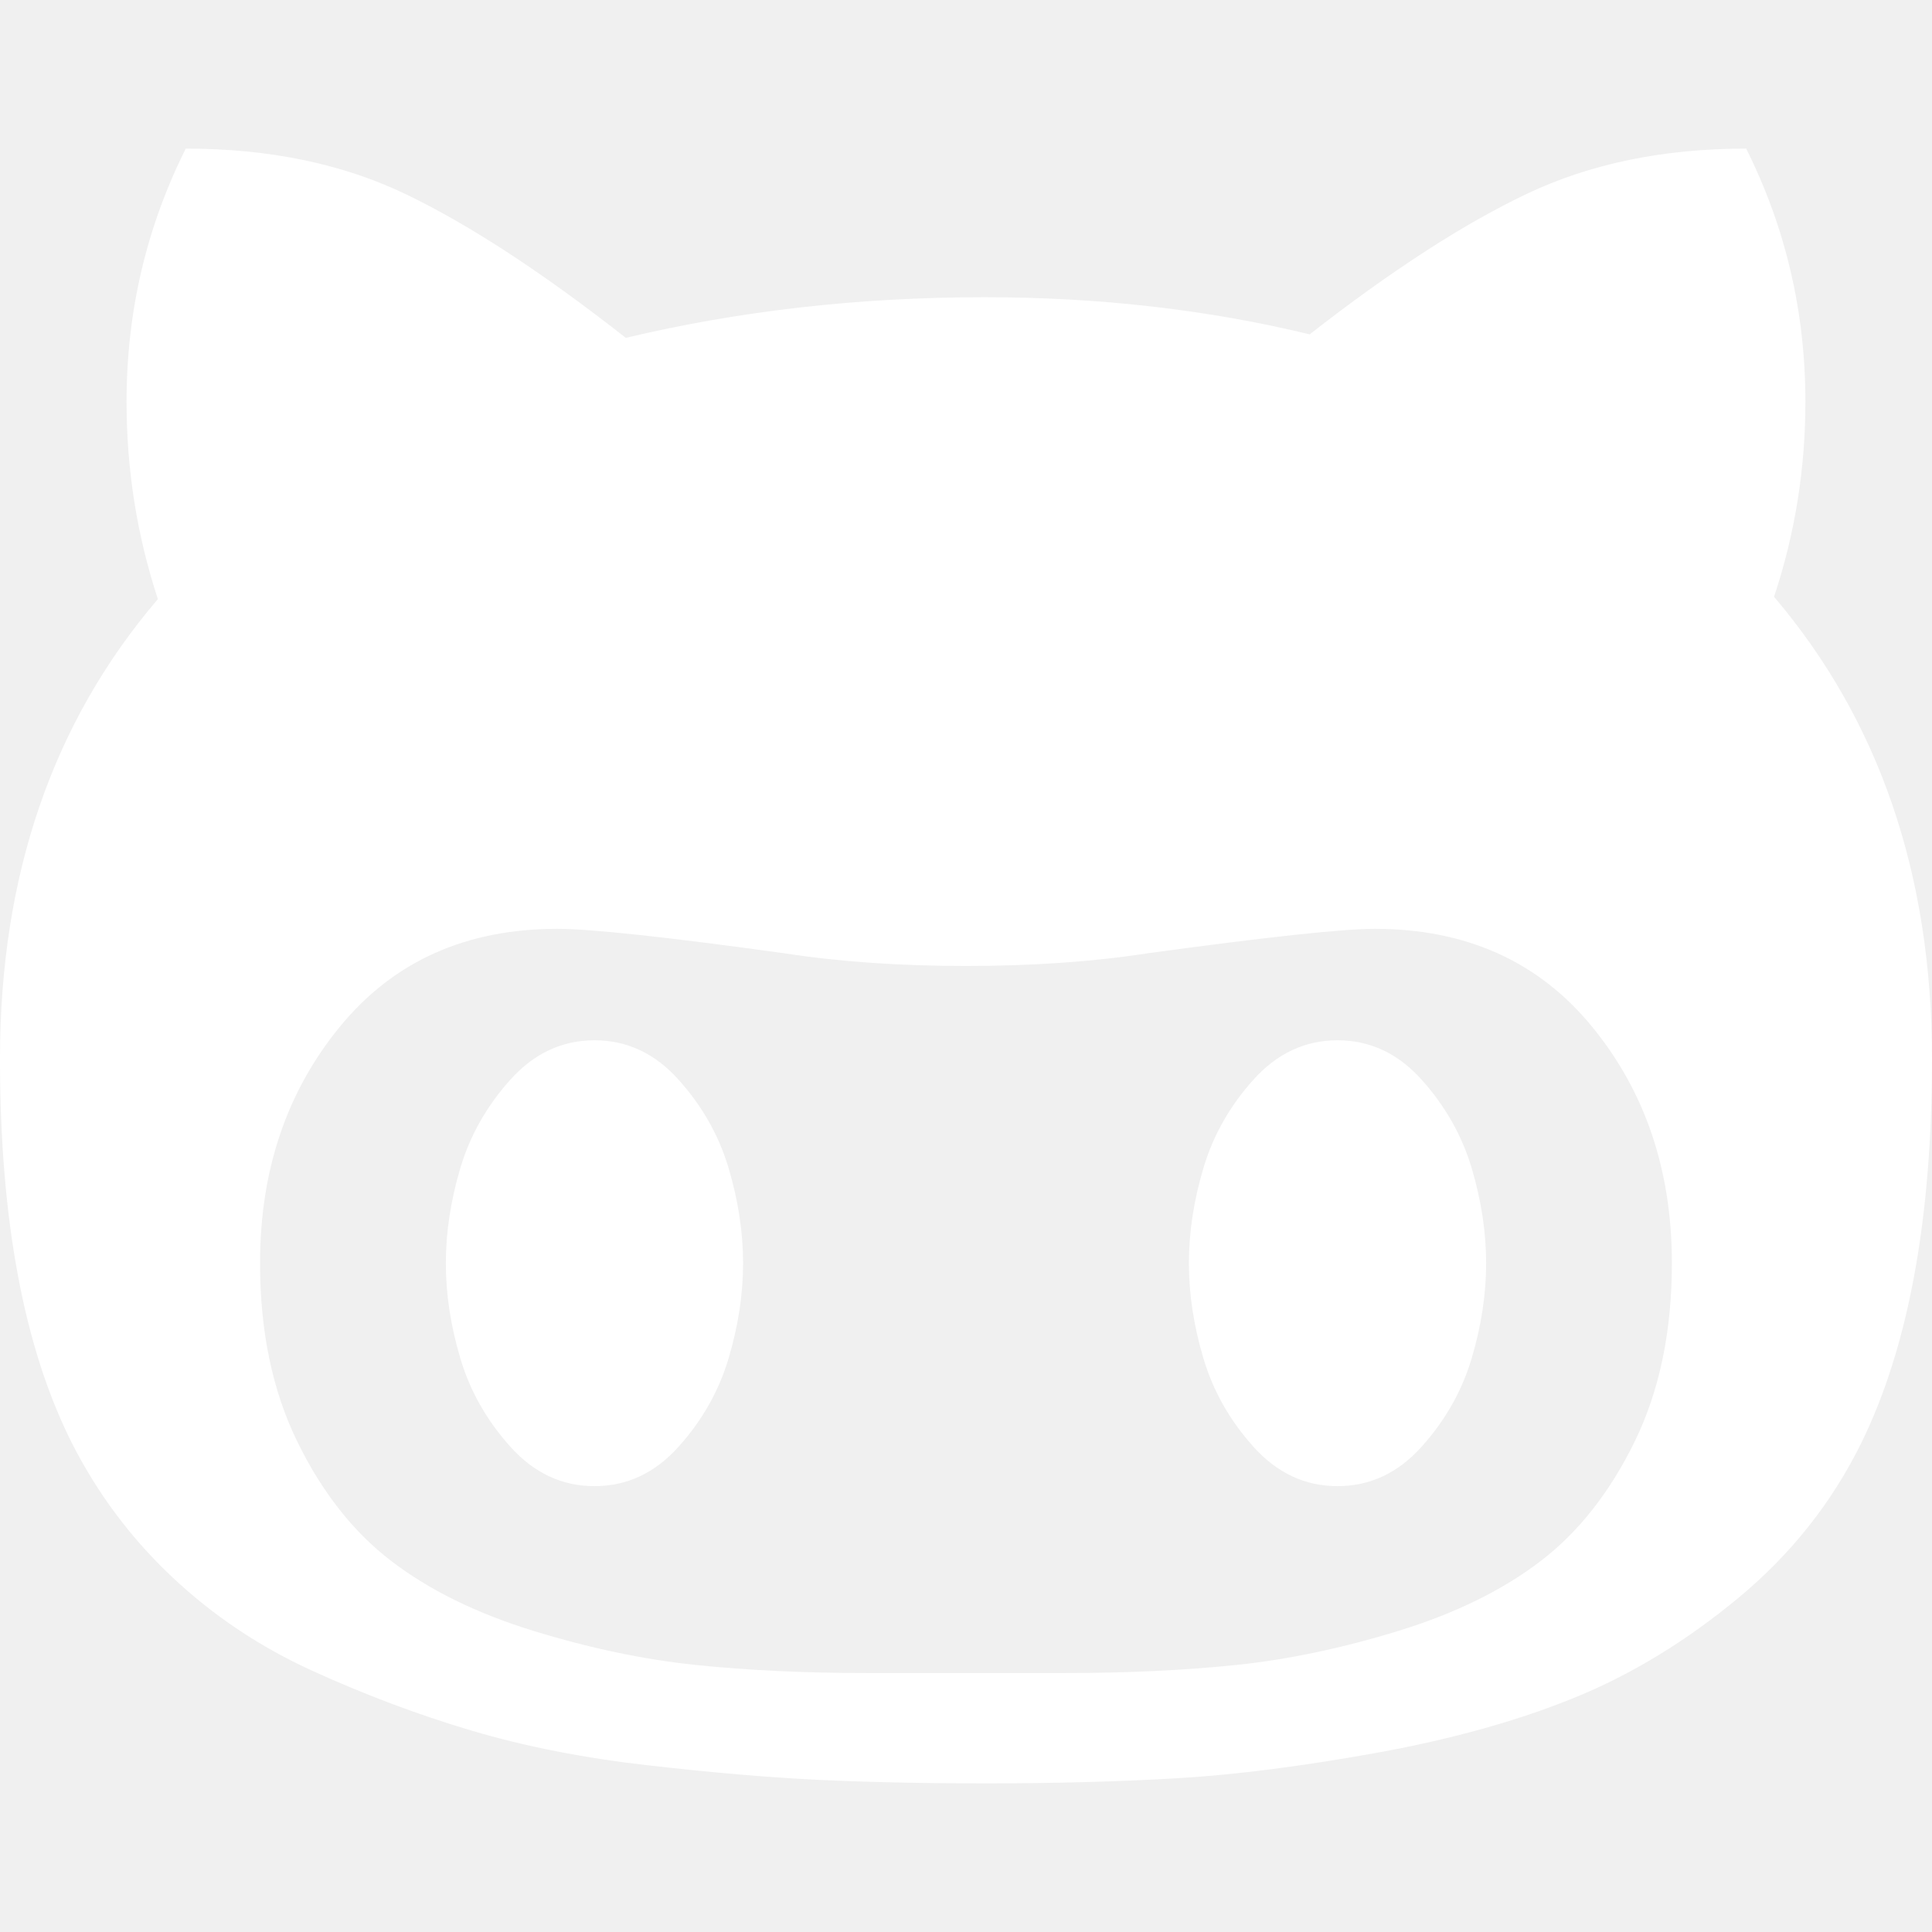
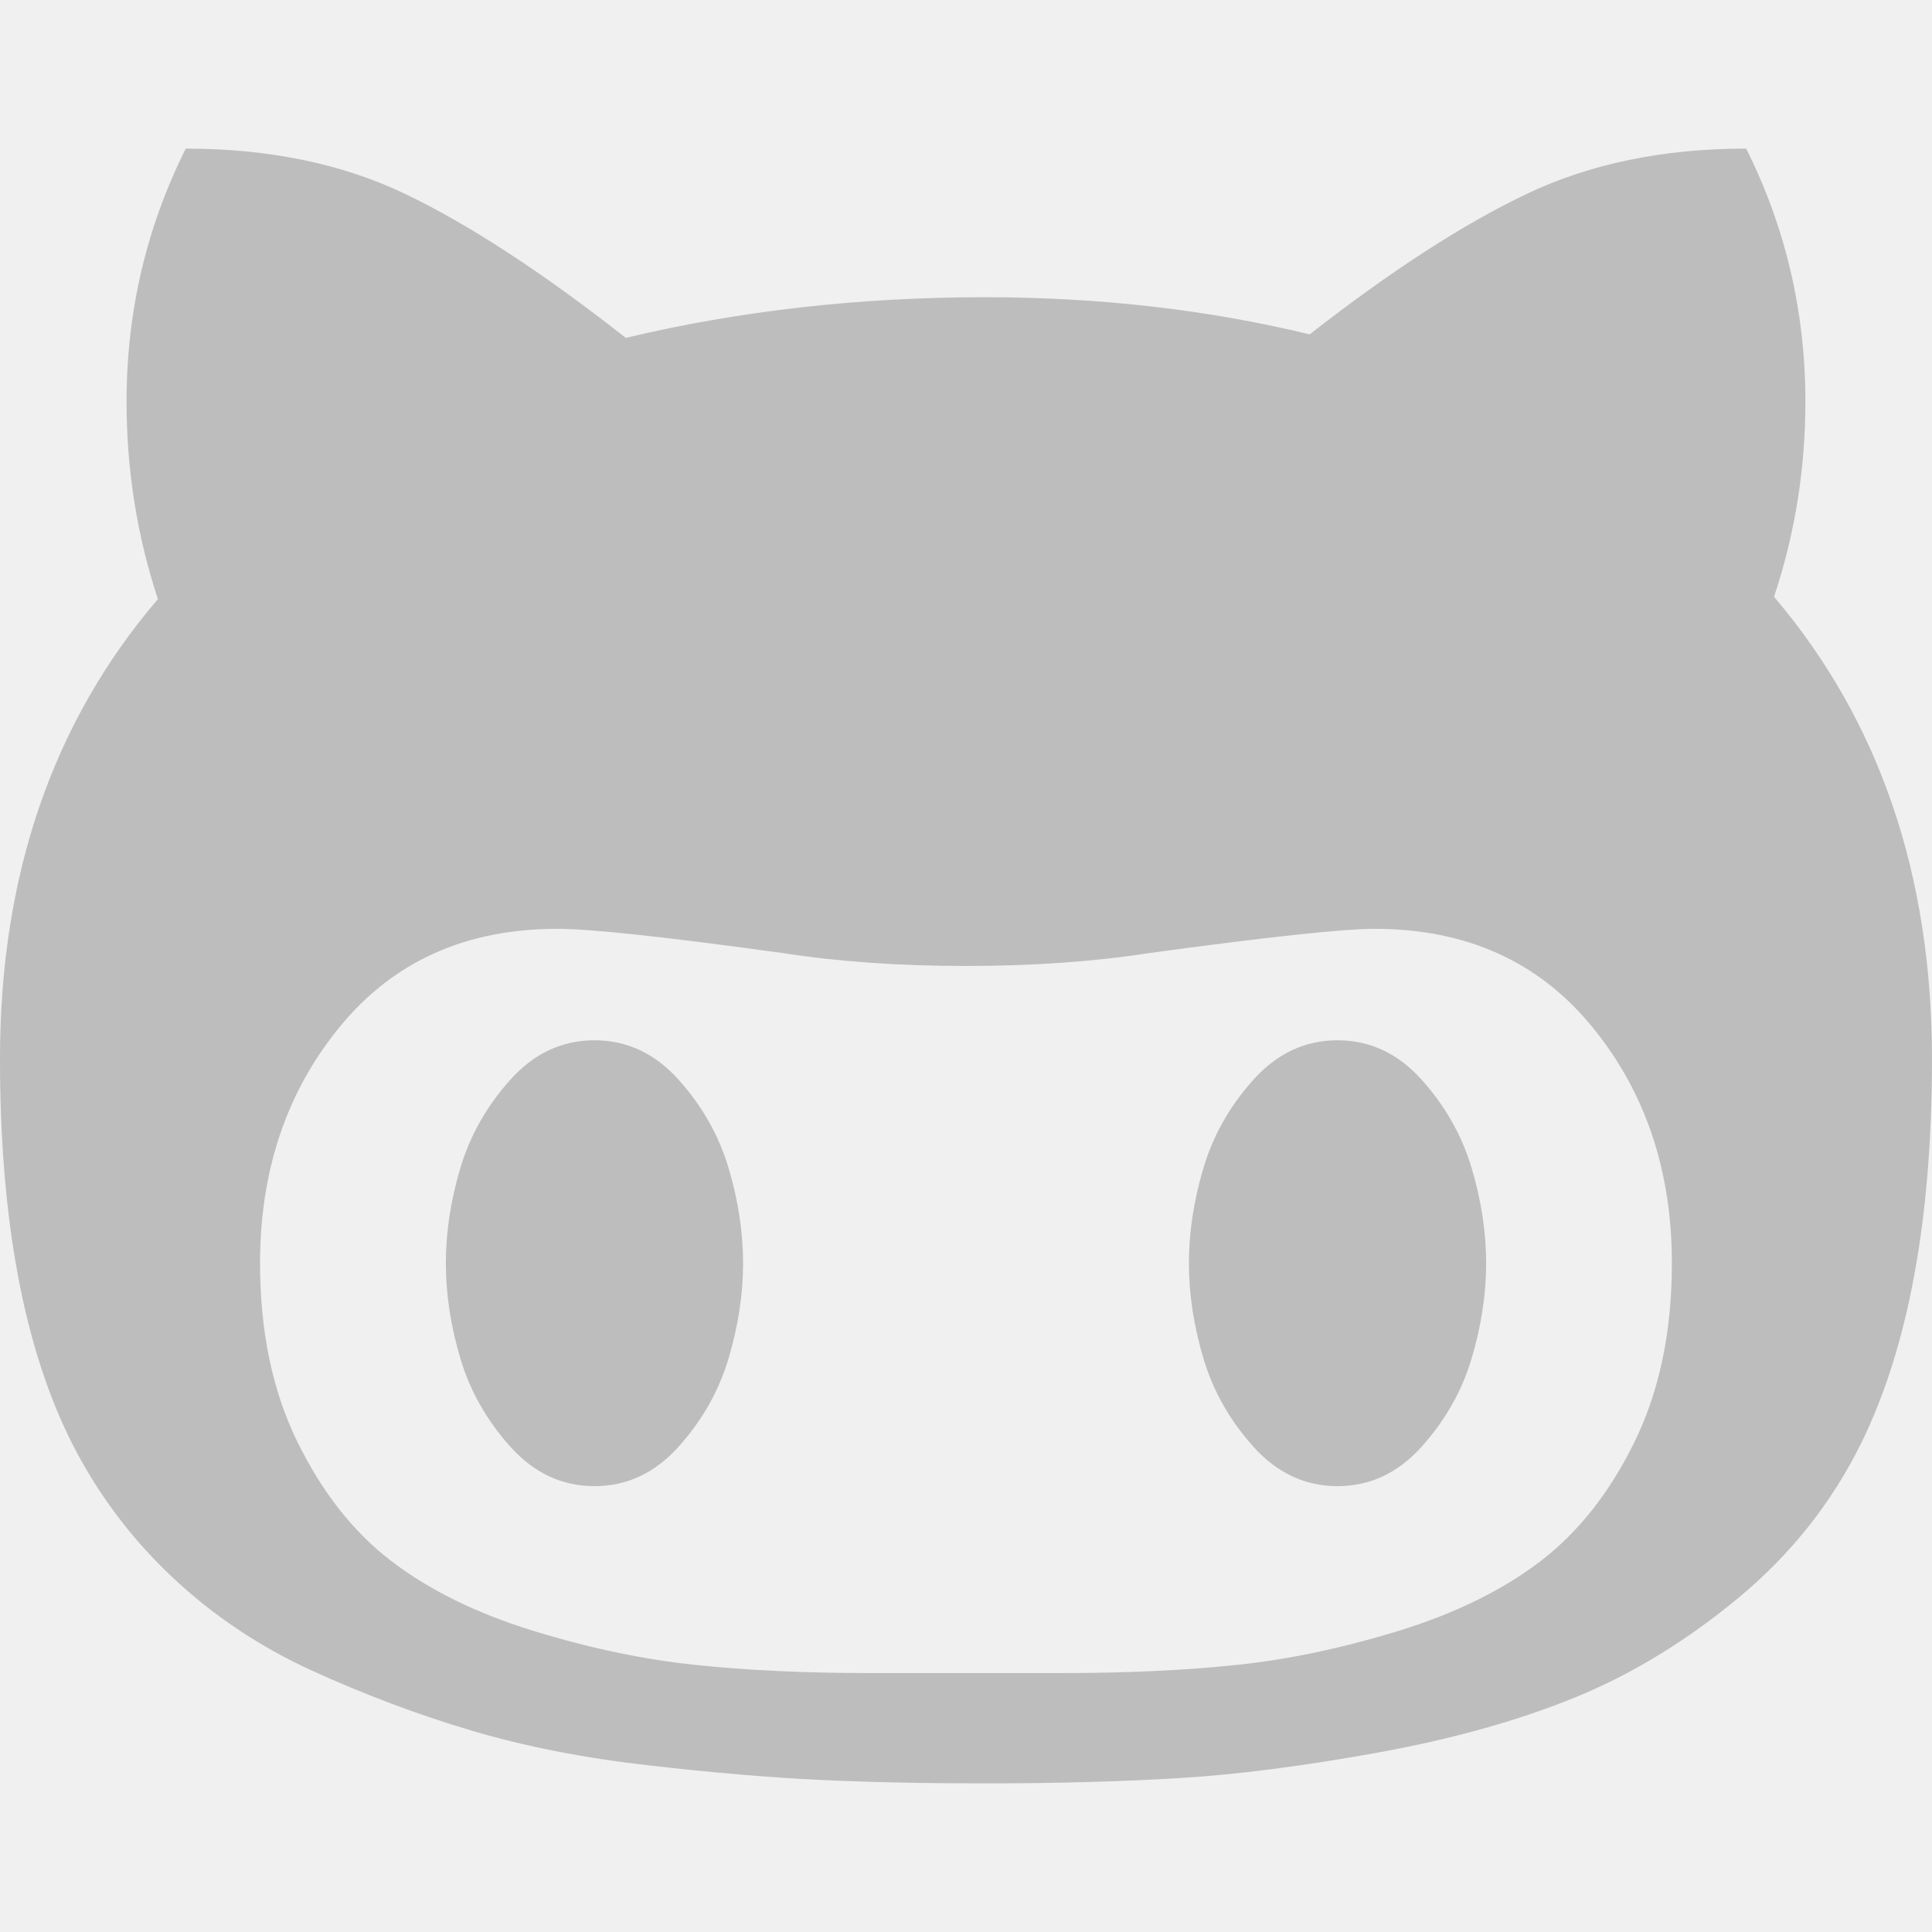
<svg xmlns="http://www.w3.org/2000/svg" width="512px" height="512px" enable-background="new 0 0 475.084 475.084" version="1.1" viewBox="0 0 475.084 475.084" xml:space="preserve">
-   <g fill="#fff">
+   <g fill="#bdbdbd">
    <path d="m436.24 146.75c5.14-15.422 7.713-31.409 7.713-47.967 0-22.08-4.859-42.828-14.564-62.242-20.362 0-38.349 3.715-53.961 11.136-15.604 7.423-33.4 18.938-53.379 34.545-25.122-6.09-51.777-9.135-79.941-9.135-30.837 0-60.245 3.333-88.223 9.994-20.364-15.99-38.351-27.74-53.959-35.26s-33.689-11.279-54.247-11.279c-9.707 19.414-14.56 40.163-14.56 62.242 0 16.751 2.568 32.93 7.708 48.535-25.889 30.266-38.831 67.951-38.831 113.06 0 39.595 5.898 71.092 17.701 94.507 6.283 12.367 14.465 23.312 24.554 32.832 10.085 9.514 21.601 17.228 34.545 23.13 12.946 5.896 25.981 10.801 39.116 14.699 13.134 3.9 27.646 6.758 43.54 8.559 15.893 1.816 29.93 3.004 42.111 3.579 12.181 0.564 25.693 0.853 40.544 0.853 17.508 0 33.396-0.432 47.678-1.283 14.277-0.855 30.594-2.953 48.964-6.276 18.367-3.333 34.547-7.857 48.54-13.565 13.99-5.708 27.412-13.895 40.259-24.551 12.847-10.663 22.884-23.318 30.121-37.976 11.604-23.603 17.412-55.107 17.412-94.507-7e-3 -45.302-12.95-83.178-38.841-113.63zm-34.249 207.7c-6.092 12.471-13.802 22.265-23.127 29.41-9.329 7.139-20.938 12.847-34.831 17.135-13.9 4.281-27.217 7.087-39.971 8.415-12.758 1.334-26.933 1.998-42.545 1.998h-47.966c-15.607 0-29.79-0.664-42.541-1.998-12.752-1.328-26.075-4.134-39.971-8.415-13.891-4.288-25.5-9.996-34.829-17.135-9.329-7.146-17.037-16.939-23.128-29.41-6.09-12.471-9.136-27.076-9.136-43.824 0-22.847 6.567-42.264 19.702-58.245 13.134-15.99 30.929-23.982 53.387-23.982 8.188 0 26.746 1.997 55.677 5.995 13.513 2.093 28.456 3.14 44.823 3.14 16.372 0 31.313-1.044 44.824-3.14 29.317-3.999 47.869-5.995 55.678-5.995 22.457 0 40.252 7.996 53.386 23.982 13.135 15.988 19.698 35.398 19.698 58.245 0 16.751-3.046 31.364-9.13 43.824z" />
    <path d="m166.88 265.52c-5.806-6.475-12.703-9.712-20.699-9.712-7.998 0-14.896 3.241-20.701 9.712-5.802 6.468-9.897 13.703-12.275 21.689-2.383 8.002-3.571 15.804-3.571 23.422 0 7.61 1.191 15.413 3.571 23.414 2.375 7.991 6.468 15.222 12.275 21.689 5.808 6.475 12.703 9.713 20.701 9.713 7.996 0 14.896-3.244 20.699-9.713 5.804-6.468 9.897-13.698 12.275-21.689 2.38-8.001 3.571-15.804 3.571-23.414 0-7.611-1.188-15.42-3.571-23.422-2.379-7.983-6.468-15.215-12.275-21.689z" />
    <path d="m349.6 265.52c-5.804-6.475-12.703-9.712-20.697-9.712-7.991 0-14.894 3.241-20.701 9.712-5.804 6.468-9.896 13.703-12.271 21.689-2.385 8.002-3.576 15.804-3.576 23.422 0 7.61 1.191 15.413 3.576 23.414 2.375 7.991 6.468 15.222 12.271 21.689 5.808 6.475 12.71 9.713 20.701 9.713 7.994 0 14.894-3.244 20.697-9.713 5.801-6.468 9.896-13.698 12.278-21.689 2.379-8.001 3.569-15.804 3.569-23.414 0-7.611-1.19-15.42-3.569-23.422-2.381-7.983-6.477-15.215-12.278-21.689z" />
  </g>
</svg>
